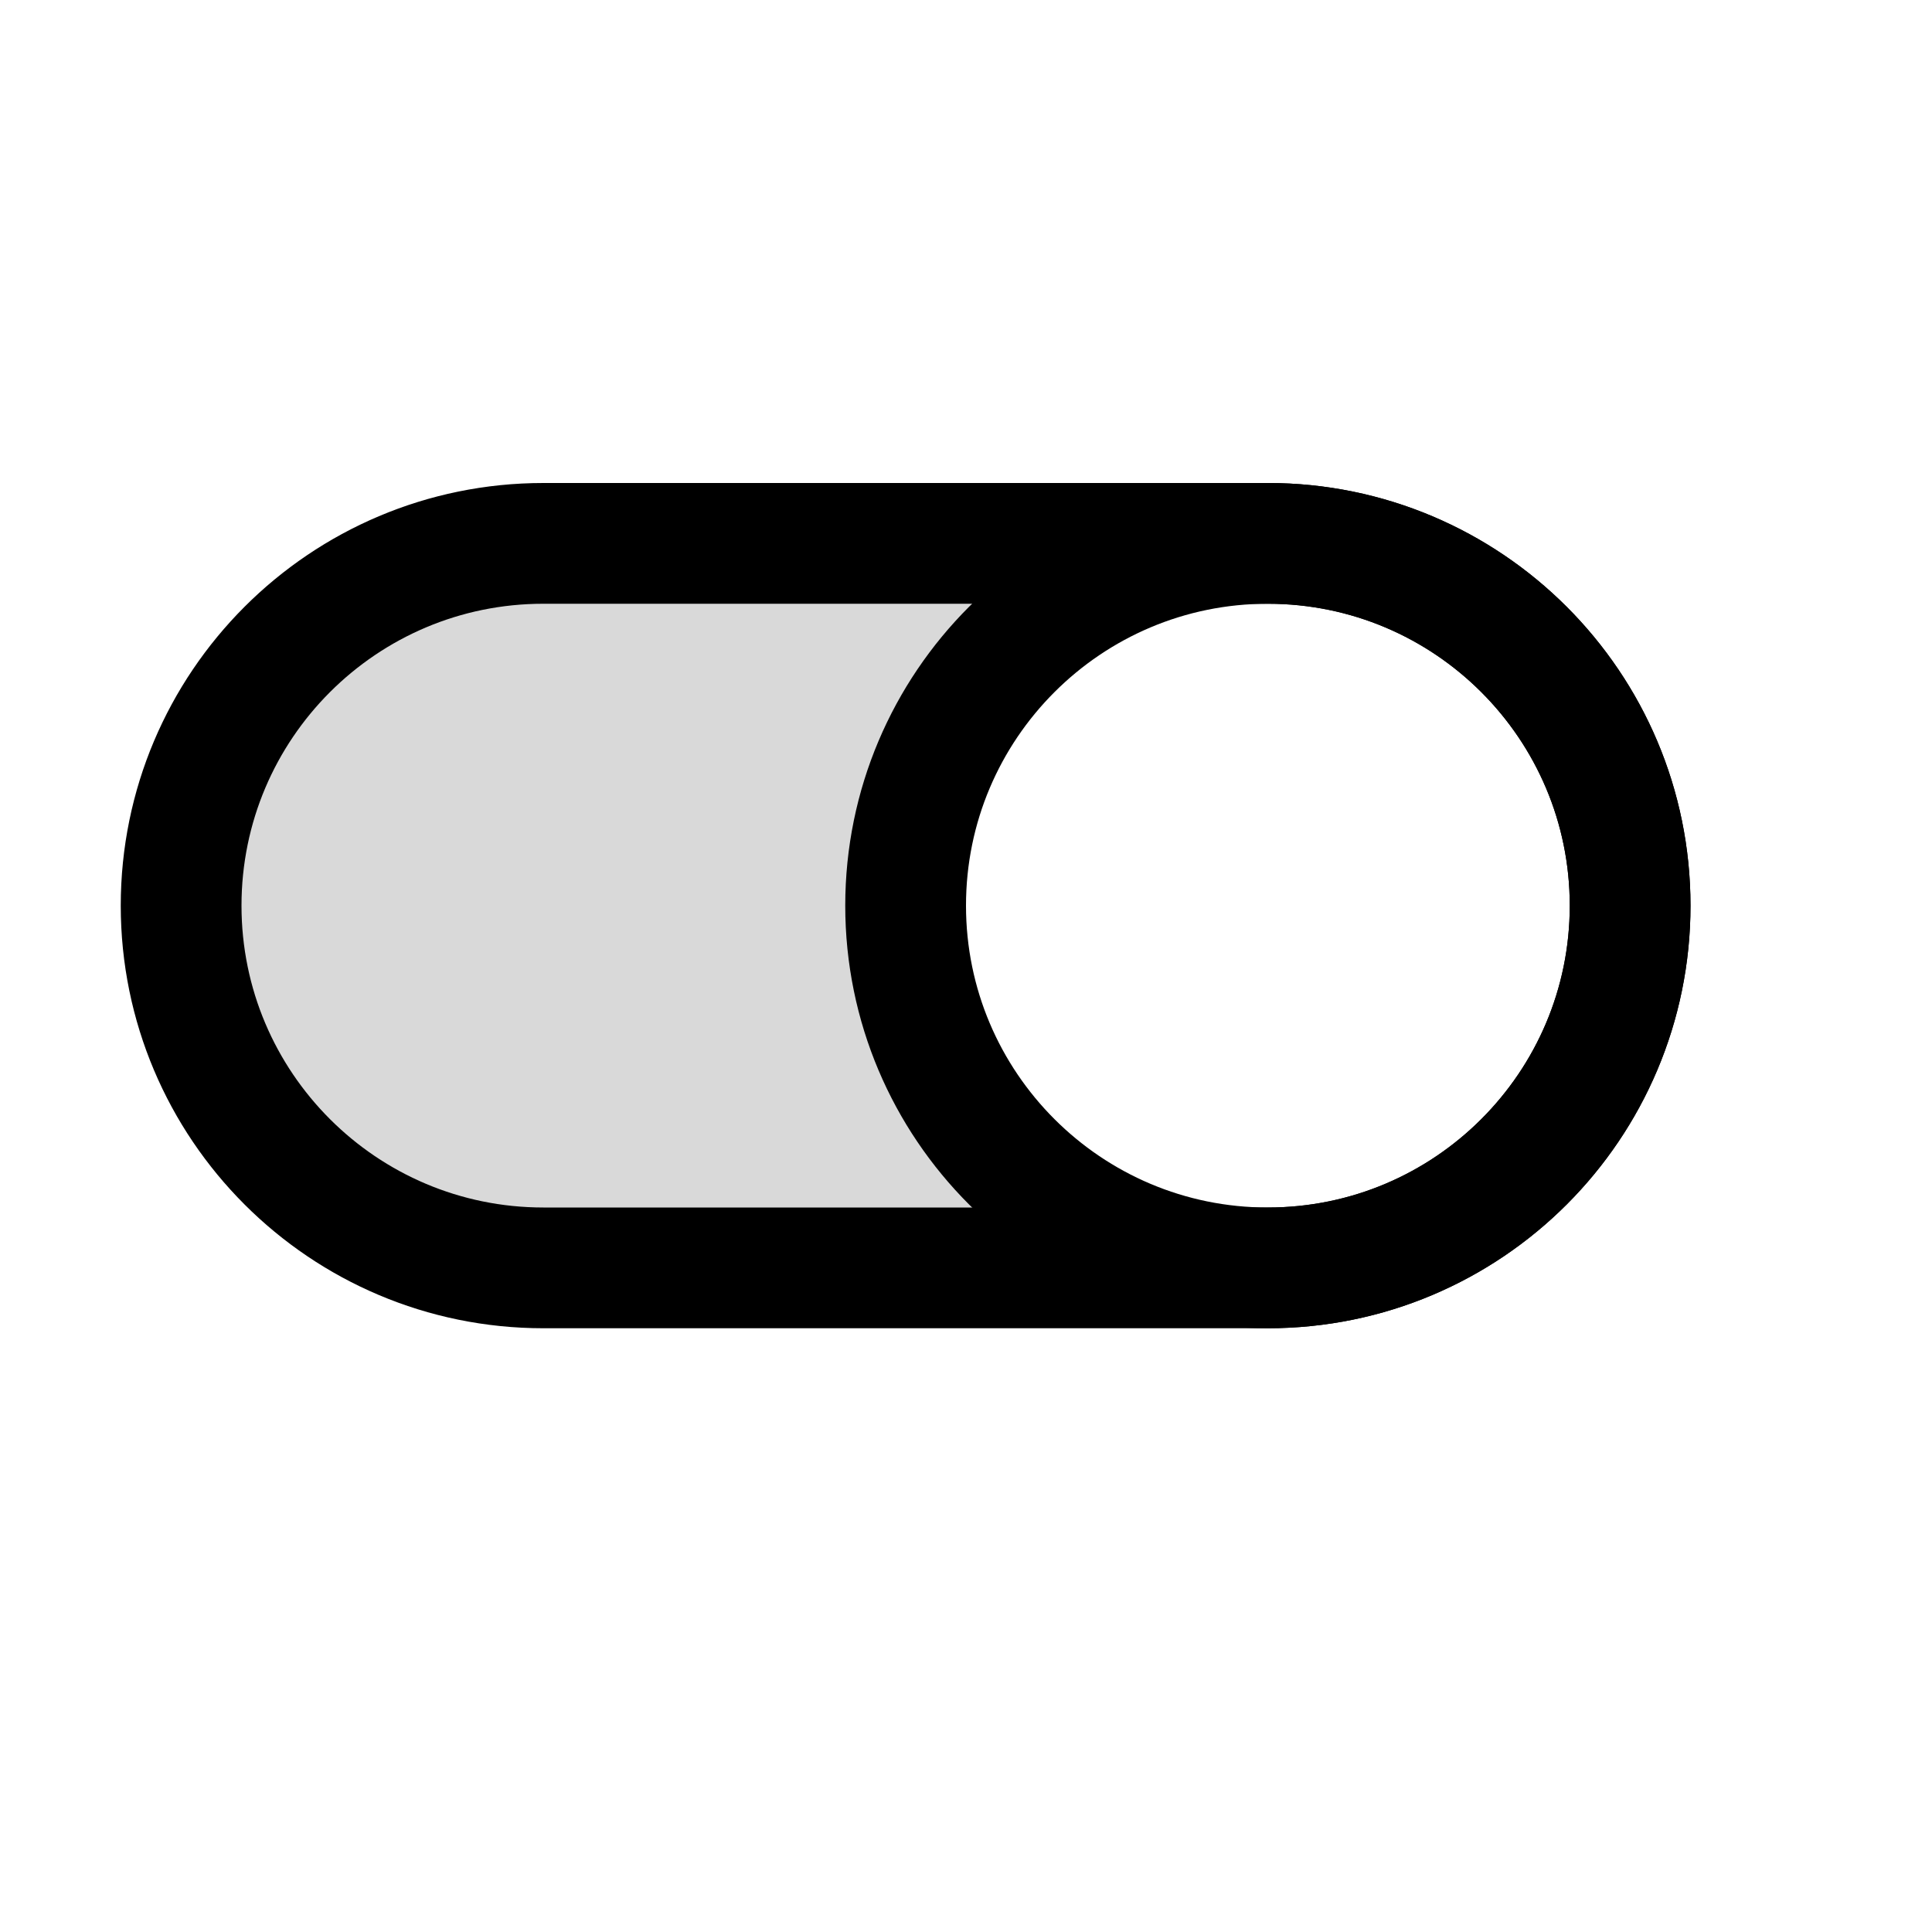
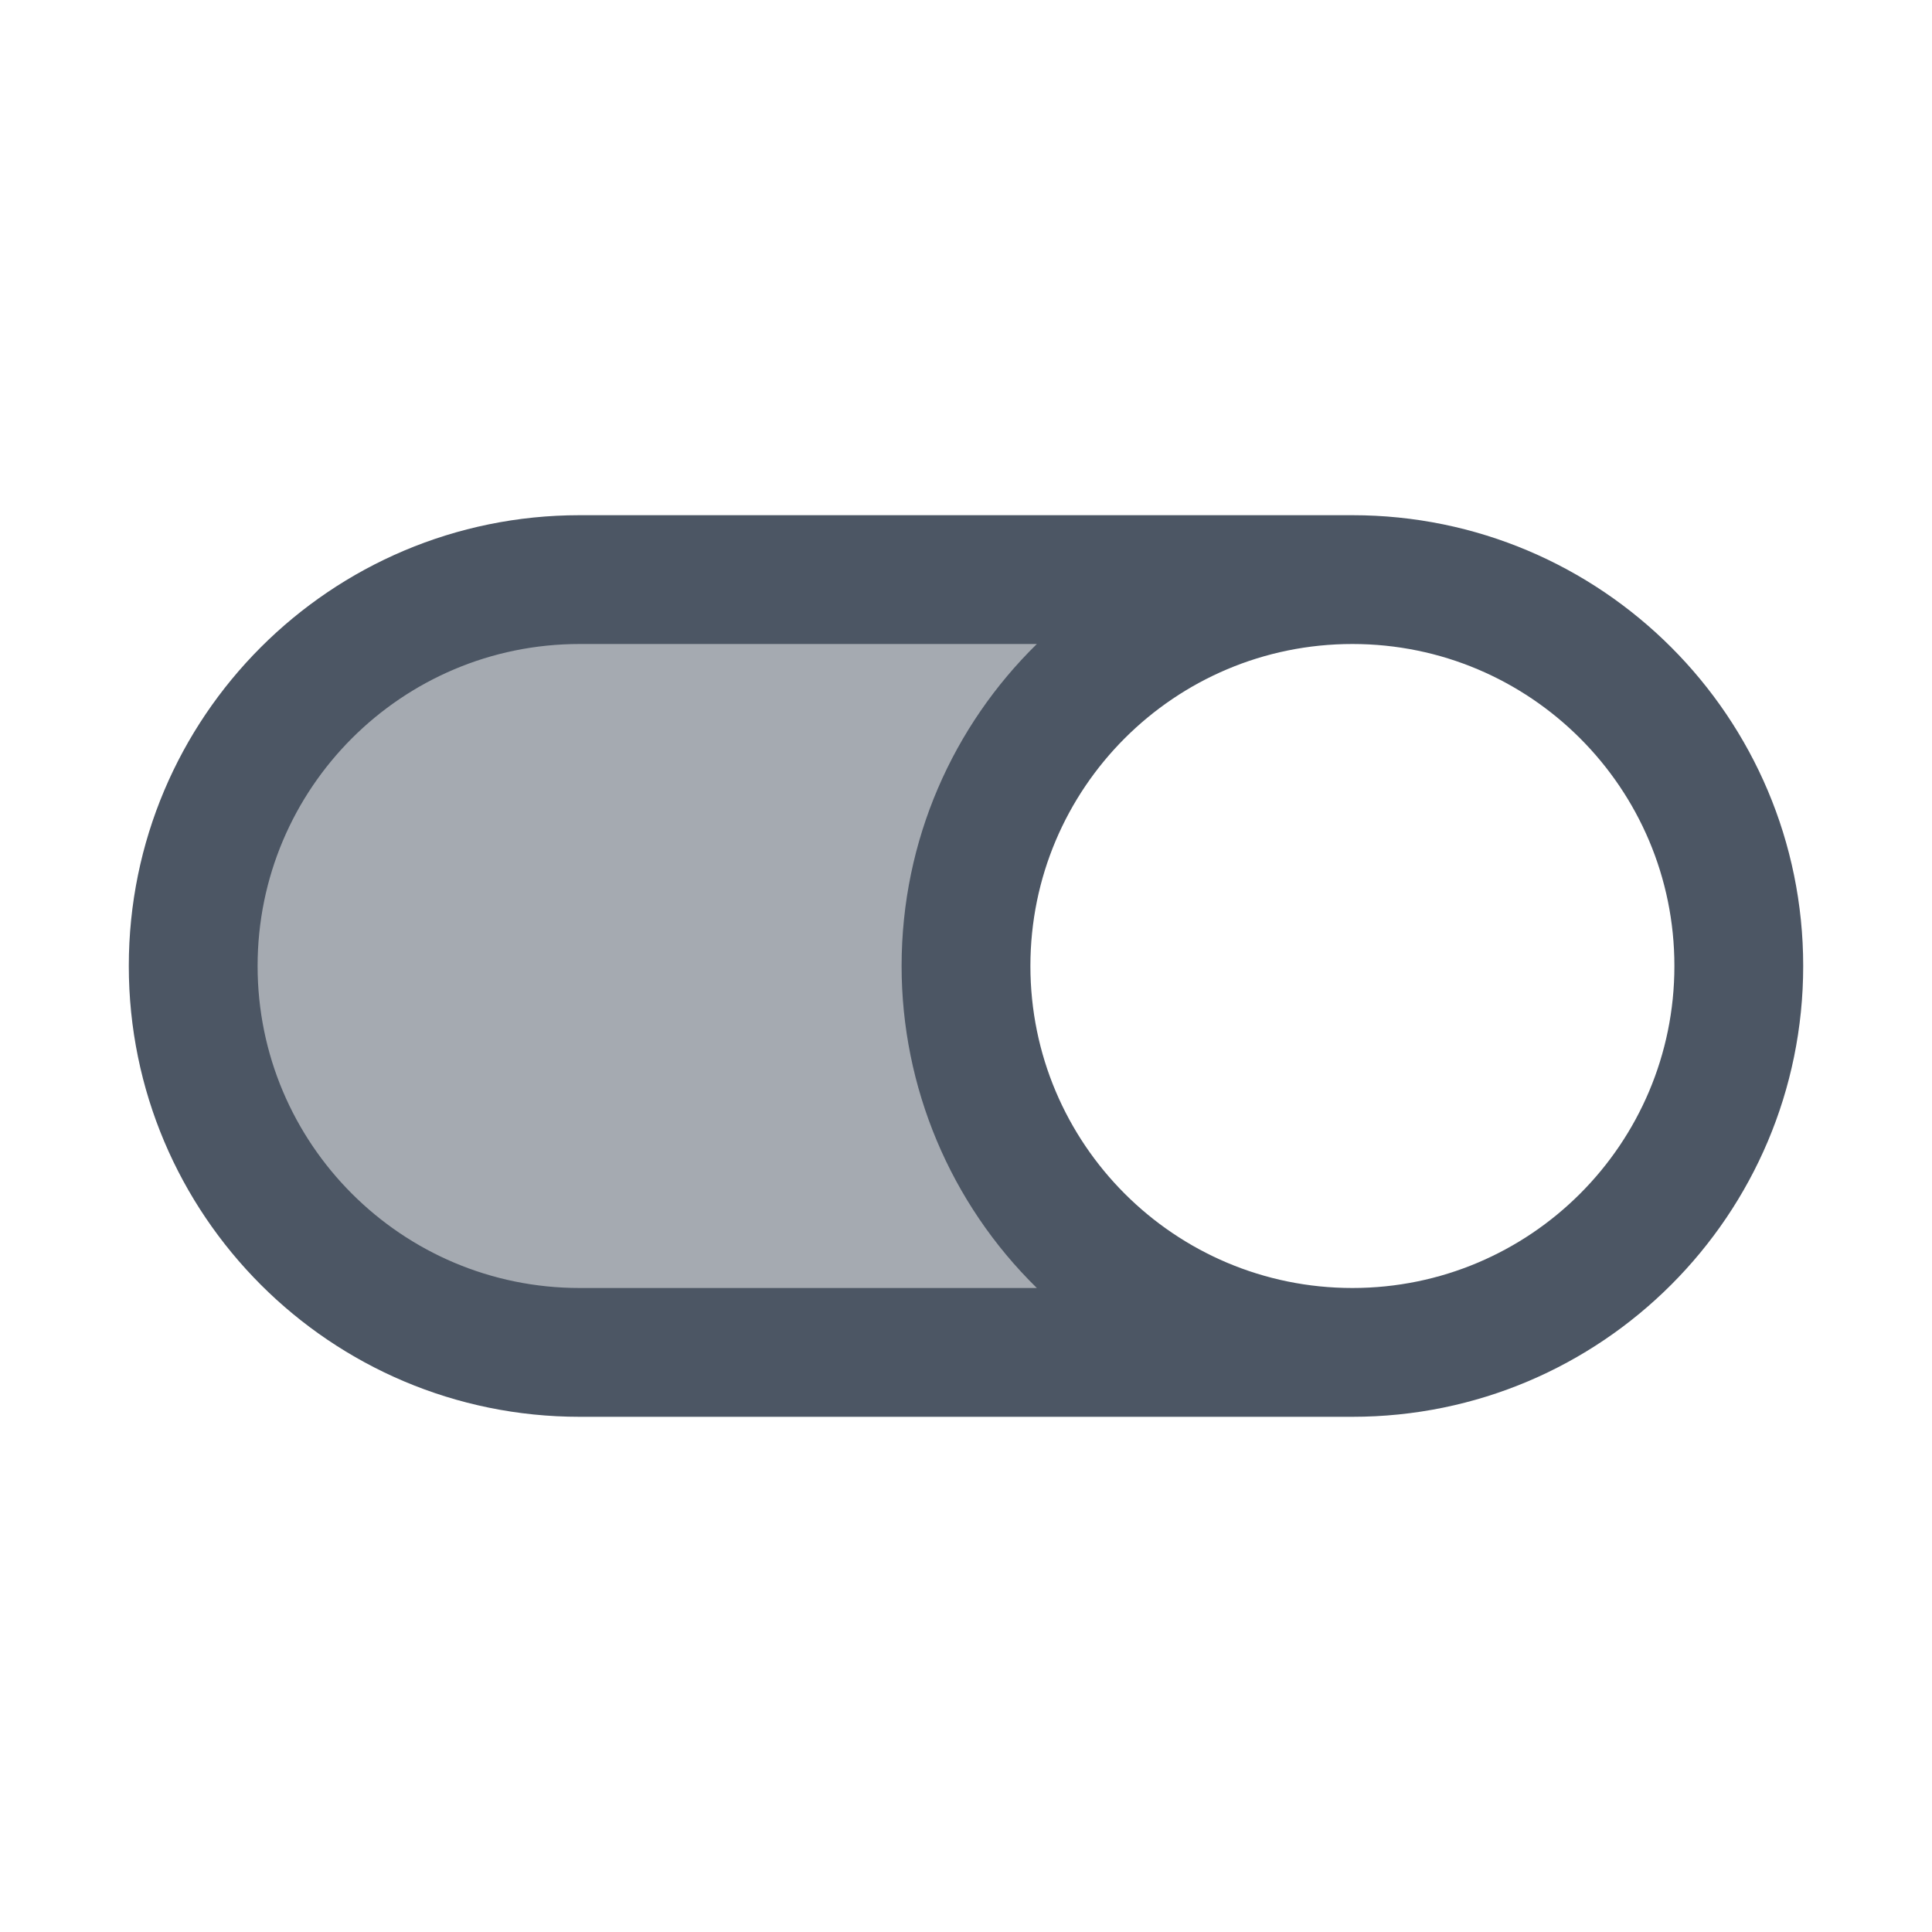
- <svg xmlns="http://www.w3.org/2000/svg" width="16" height="16" fill="none">
-   <path stroke="#000" stroke-linecap="round" stroke-linejoin="round" d="M10.5 4.5h-6a3 3 0 0 0 0 6h6a3 3 0 1 0 0-6" />
-   <path fill="#000" fill-opacity=".15" fill-rule="evenodd" d="M1.5 7.5a3 3 0 0 1 3-3h6a3 3 0 0 0 0 6h-6a3 3 0 0 1-3-3" clip-rule="evenodd" />
-   <circle cx="10.5" cy="7.5" r="3" stroke="#000" />
+ <svg xmlns="http://www.w3.org/2000/svg" width="15" height="15" fill="none">
+   <path fill="#4C5664" fill-opacity=".5" d="M1.5 7.5a3 3 0 0 1 3-3h6a3 3 0 0 0 0 6h-6a3 3 0 0 1-3-3" />
+   <path fill="#4C5664" fill-rule="evenodd" d="M4.5 4a3.5 3.5 0 1 0 0 7h6a3.5 3.5 0 1 0 0-7zm3.55 1H4.5a2.5 2.5 0 0 0 0 5h3.55A3.5 3.5 0 0 1 7 7.5c0-.98.402-1.865 1.05-2.5m2.45 5a2.5 2.5 0 1 0 0-5 2.5 2.5 0 0 0 0 5" clip-rule="evenodd" />
</svg>
